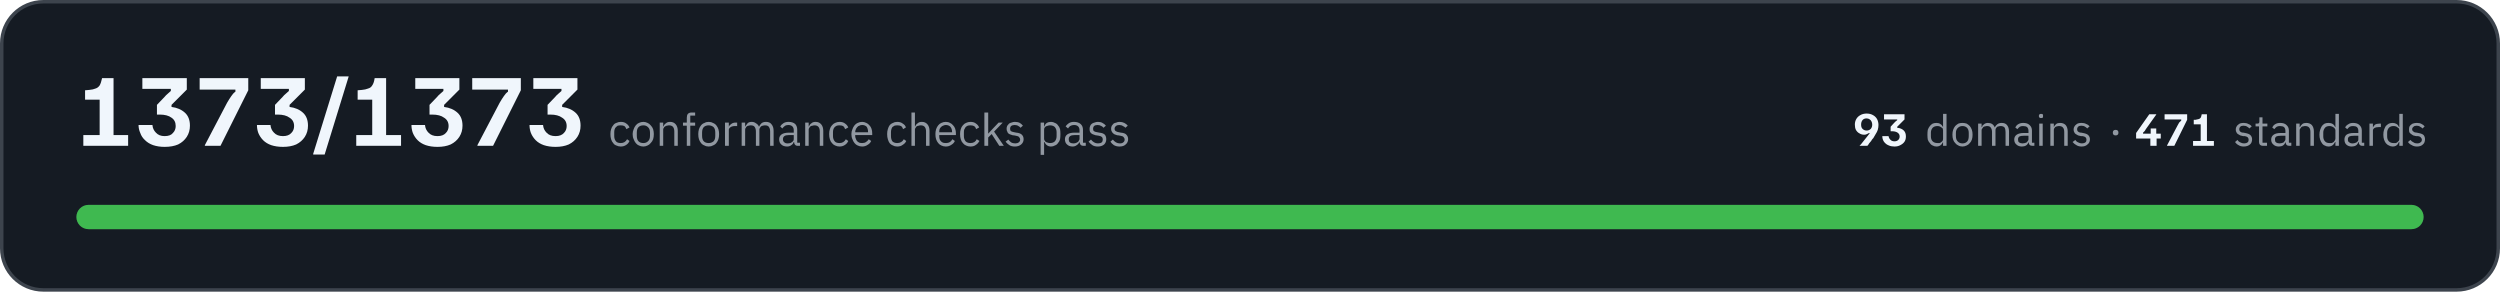
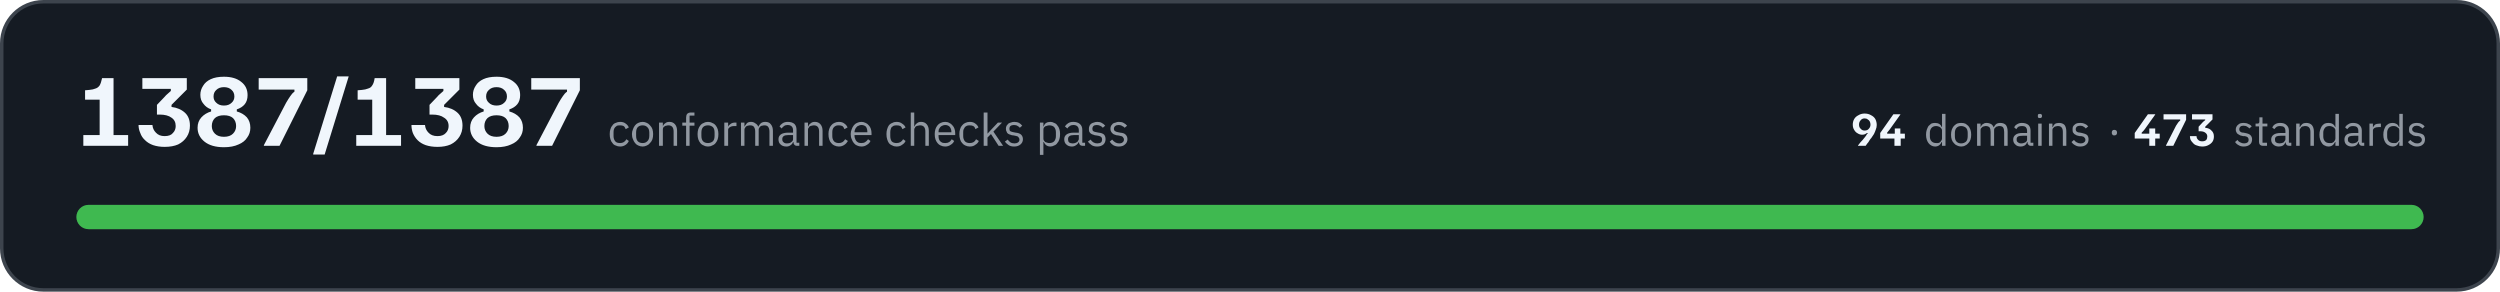
- <svg xmlns="http://www.w3.org/2000/svg" width="720" height="84" viewBox="0 0 7200 840" role="img" aria-label="All 1373 conformance checks pass, across 93 domains and 471 standards">
+ <svg xmlns="http://www.w3.org/2000/svg" width="720" height="84" viewBox="0 0 7200 840" role="img" aria-label="All 1387 conformance checks pass, across 94 domains and 473 standards">
  <rect x="5" y="5" width="7190" height="830" rx="120" fill="#151b23" stroke="#3d444d" stroke-width="10" />
-   <path fill="#f0f6fc" d="M240 420L240 389L287 389L287 287L245 287L245 260L257 259Q268 258 275 255Q282 253 287 246Q291 239 294 225L327 225L327 389L369 389L369 420L240 420ZM474 423Q456 423 441 418Q427 413 418 404Q408 395 404 383Q399 372 399 360L439 360Q440 373 449 382Q458 392 474 392Q491 392 498 383Q506 375 506 363Q506 347 494 339Q482 330 460 330L452 330L452 302L474 279Q478 274 483 270Q487 266 492 262L492 256L410 256L410 225L538 225L538 258L494 302L494 308Q518 311 533 325Q547 338 547 362Q547 380 538 394Q529 408 513 416Q497 423 474 423ZM590 420L590 418L654 296Q661 284 666 277Q671 269 678 264L678 258L575 258L575 225L715 225L715 260L635 420L590 420ZM815 423Q796 423 781 418Q767 413 758 404Q749 395 744 383Q740 372 740 360L779 360Q780 373 789 382Q798 392 815 392Q831 392 839 383Q847 375 847 363Q847 347 834 339Q822 330 800 330L792 330L792 302L814 279Q818 274 823 270Q827 266 832 262L832 256L751 256L751 225L878 225L878 258L834 302L834 308Q858 311 873 325Q887 338 887 362Q887 380 878 394Q869 408 853 416Q837 423 815 423ZM902 445L902 443L971 220L1004 220L1004 221L935 445L902 445ZM1026 420L1026 389L1072 389L1072 287L1030 287L1030 260L1042 259Q1053 258 1060 255Q1068 253 1072 246Q1077 239 1079 225L1112 225L1112 389L1155 389L1155 420L1026 420ZM1260 423Q1241 423 1226 418Q1212 413 1203 404Q1194 395 1189 383Q1185 372 1185 360L1224 360Q1225 373 1234 382Q1243 392 1260 392Q1276 392 1284 383Q1292 375 1292 363Q1292 347 1279 339Q1267 330 1245 330L1237 330L1237 302L1259 279Q1263 274 1268 270Q1272 266 1277 262L1277 256L1196 256L1196 225L1323 225L1323 258L1279 302L1279 308Q1303 311 1318 325Q1332 338 1332 362Q1332 380 1323 394Q1314 408 1298 416Q1282 423 1260 423ZM1375 420L1375 418L1439 296Q1446 284 1451 277Q1456 269 1463 264L1463 258L1360 258L1360 225L1500 225L1500 260L1420 420L1375 420ZM1600 423Q1581 423 1566 418Q1552 413 1543 404Q1534 395 1529 383Q1525 372 1525 360L1564 360Q1565 373 1574 382Q1583 392 1600 392Q1616 392 1624 383Q1632 375 1632 363Q1632 347 1619 339Q1607 330 1585 330L1577 330L1577 302L1599 279Q1603 274 1608 270Q1612 266 1617 262L1617 256L1536 256L1536 225L1663 225L1663 258L1619 302L1619 308Q1643 311 1658 325Q1672 338 1672 362Q1672 380 1663 394Q1654 408 1638 416Q1622 423 1600 423Z" />
-   <path fill="#9198a1" d="M1788 422Q1781 422 1775 419Q1769 417 1766 412Q1762 408 1760 401Q1758 395 1758 386Q1758 378 1760 372Q1762 365 1766 361Q1769 356 1775 354Q1781 351 1788 351Q1798 351 1804 356Q1810 360 1813 367L1804 372Q1802 366 1798 363Q1794 361 1788 361Q1783 361 1779 362Q1776 364 1774 366Q1771 369 1770 373Q1769 376 1769 381L1769 392Q1769 401 1774 407Q1778 412 1788 412Q1800 412 1806 401L1813 406Q1810 413 1804 417Q1797 422 1788 422ZM1853 422Q1846 422 1840 419Q1835 417 1831 412Q1827 407 1825 401Q1822 395 1822 386Q1822 379 1825 372Q1827 366 1831 361Q1835 356 1840 354Q1846 351 1853 351Q1859 351 1865 354Q1870 356 1874 361Q1879 366 1881 372Q1883 379 1883 386Q1883 395 1881 401Q1879 407 1874 412Q1870 417 1865 419Q1859 422 1853 422ZM1853 412Q1861 412 1866 407Q1872 402 1872 391L1872 382Q1872 371 1866 366Q1861 361 1853 361Q1844 361 1839 366Q1834 371 1834 382L1834 391Q1834 402 1839 407Q1844 412 1853 412ZM1900 420L1900 353L1910 353L1910 364L1911 364Q1913 358 1918 355Q1922 351 1930 351Q1940 351 1946 358Q1952 365 1952 377L1952 420L1942 420L1942 379Q1942 361 1927 361Q1924 361 1921 362Q1918 362 1916 364Q1913 365 1912 368Q1910 370 1910 373L1910 420L1900 420ZM1978 362L1967 362L1967 353L1978 353L1978 339Q1978 332 1981 328Q1985 324 1992 324L2002 324L2002 333L1988 333L1988 353L2002 353L2002 362L1988 362L1988 420L1978 420L1978 362ZM2041 422Q2034 422 2029 419Q2023 417 2019 412Q2015 407 2013 401Q2011 395 2011 386Q2011 379 2013 372Q2015 366 2019 361Q2023 356 2029 354Q2034 351 2041 351Q2048 351 2053 354Q2059 356 2063 361Q2067 366 2069 372Q2071 379 2071 386Q2071 395 2069 401Q2067 407 2063 412Q2059 417 2053 419Q2048 422 2041 422ZM2041 412Q2049 412 2055 407Q2060 402 2060 391L2060 382Q2060 371 2055 366Q2049 361 2041 361Q2032 361 2027 366Q2022 371 2022 382L2022 391Q2022 402 2027 407Q2032 412 2041 412ZM2088 420L2088 353L2099 353L2099 365L2099 365Q2101 360 2106 357Q2111 353 2119 353L2123 353L2123 363L2117 363Q2108 363 2103 367Q2099 370 2099 374L2099 420L2088 420ZM2136 420L2136 353L2146 353L2146 364L2147 364Q2148 361 2150 359Q2151 357 2153 355Q2155 353 2158 352Q2161 351 2165 351Q2172 351 2177 355Q2183 358 2186 365L2186 365Q2188 360 2193 355Q2198 351 2206 351Q2217 351 2222 358Q2228 365 2228 377L2228 420L2218 420L2218 379Q2218 370 2214 365Q2211 361 2203 361Q2200 361 2197 362Q2194 362 2192 364Q2190 365 2189 368Q2187 370 2187 373L2187 420L2177 420L2177 379Q2177 370 2173 365Q2170 361 2162 361Q2159 361 2156 362Q2154 362 2151 364Q2149 365 2148 368Q2146 370 2146 373L2146 420L2136 420ZM2298 420Q2292 420 2290 417Q2287 414 2287 409L2286 409Q2284 415 2279 418Q2274 422 2267 422Q2256 422 2250 416Q2244 411 2244 401Q2244 392 2251 387Q2258 382 2273 382L2286 382L2286 375Q2286 368 2282 364Q2278 360 2270 360Q2264 360 2260 363Q2256 366 2253 370L2247 364Q2250 359 2256 355Q2262 351 2271 351Q2283 351 2290 357Q2296 363 2296 374L2296 411L2304 411L2304 420L2298 420ZM2268 413Q2272 413 2276 412Q2279 411 2281 409Q2283 408 2285 405Q2286 403 2286 400L2286 389L2272 389Q2263 389 2259 392Q2255 395 2255 400L2255 402Q2255 407 2259 410Q2262 413 2268 413ZM2319 420L2319 353L2329 353L2329 364L2330 364Q2332 358 2337 355Q2341 351 2349 351Q2359 351 2365 358Q2371 365 2371 377L2371 420L2361 420L2361 379Q2361 361 2346 361Q2343 361 2340 362Q2337 362 2334 364Q2332 365 2331 368Q2329 370 2329 373L2329 420L2319 420ZM2418 422Q2411 422 2405 419Q2400 417 2396 412Q2392 408 2390 401Q2388 395 2388 386Q2388 378 2390 372Q2392 365 2396 361Q2400 356 2405 354Q2411 351 2418 351Q2428 351 2434 356Q2440 360 2443 367L2434 372Q2432 366 2428 363Q2424 361 2418 361Q2413 361 2410 362Q2406 364 2404 366Q2401 369 2400 373Q2399 376 2399 381L2399 392Q2399 401 2404 407Q2408 412 2418 412Q2430 412 2436 401L2443 406Q2440 413 2434 417Q2427 422 2418 422ZM2483 422Q2476 422 2470 419Q2465 417 2461 412Q2457 407 2455 401Q2452 395 2452 386Q2452 379 2455 372Q2457 366 2461 361Q2465 356 2470 354Q2476 351 2483 351Q2489 351 2495 354Q2500 356 2504 361Q2508 365 2510 371Q2512 377 2512 384L2512 389L2463 389L2463 392Q2463 396 2465 400Q2466 404 2469 407Q2471 409 2475 411Q2479 412 2483 412Q2490 412 2494 409Q2499 406 2502 401L2509 406Q2506 413 2499 417Q2492 422 2483 422ZM2483 360Q2478 360 2475 362Q2471 363 2469 366Q2466 369 2465 372Q2463 376 2463 380L2463 381L2500 381L2500 380Q2500 371 2496 365Q2491 360 2483 360ZM2584 422Q2577 422 2572 419Q2566 417 2562 412Q2559 408 2557 401Q2555 395 2555 386Q2555 378 2557 372Q2559 365 2562 361Q2566 356 2572 354Q2577 351 2584 351Q2594 351 2600 356Q2607 360 2609 367L2601 372Q2599 366 2595 363Q2591 361 2584 361Q2580 361 2576 362Q2573 364 2570 366Q2568 369 2567 373Q2566 376 2566 381L2566 392Q2566 401 2570 407Q2575 412 2584 412Q2597 412 2603 401L2610 406Q2607 413 2600 417Q2594 422 2584 422ZM2625 324L2635 324L2635 364L2636 364Q2638 358 2643 355Q2647 351 2655 351Q2665 351 2671 358Q2677 365 2677 377L2677 420L2667 420L2667 379Q2667 361 2652 361Q2648 361 2646 362Q2643 362 2640 364Q2638 365 2637 368Q2635 370 2635 373L2635 420L2625 420L2625 324ZM2724 422Q2717 422 2711 419Q2706 417 2702 412Q2698 407 2696 401Q2694 395 2694 386Q2694 379 2696 372Q2698 366 2702 361Q2706 356 2711 354Q2717 351 2724 351Q2731 351 2736 354Q2741 356 2745 361Q2749 365 2751 371Q2753 377 2753 384L2753 389L2705 389L2705 392Q2705 396 2706 400Q2707 404 2710 407Q2712 409 2716 411Q2720 412 2725 412Q2731 412 2736 409Q2740 406 2743 401L2750 406Q2747 413 2740 417Q2733 422 2724 422ZM2724 360Q2720 360 2716 362Q2713 363 2710 366Q2707 369 2706 372Q2705 376 2705 380L2705 381L2742 381L2742 380Q2742 371 2737 365Q2732 360 2724 360ZM2795 422Q2788 422 2782 419Q2777 417 2773 412Q2769 408 2767 401Q2765 395 2765 386Q2765 378 2767 372Q2769 365 2773 361Q2777 356 2782 354Q2788 351 2795 351Q2805 351 2811 356Q2817 360 2820 367L2811 372Q2810 366 2805 363Q2801 361 2795 361Q2790 361 2787 362Q2783 364 2781 366Q2779 369 2777 373Q2776 376 2776 381L2776 392Q2776 401 2781 407Q2786 412 2795 412Q2808 412 2813 401L2821 406Q2817 413 2811 417Q2805 422 2795 422ZM2835 324L2846 324L2846 385L2846 385L2857 373L2876 353L2888 353L2863 379L2891 420L2878 420L2856 386L2846 396L2846 420L2835 420L2835 324ZM2923 422Q2913 422 2907 418Q2901 414 2896 408L2904 402Q2908 407 2912 410Q2917 413 2924 413Q2930 413 2934 410Q2938 407 2938 402Q2938 398 2935 395Q2933 392 2926 391L2921 390Q2916 390 2912 388Q2908 387 2905 385Q2902 383 2901 379Q2899 376 2899 371Q2899 366 2901 362Q2903 359 2906 356Q2909 354 2913 353Q2918 351 2923 351Q2931 351 2937 354Q2942 357 2946 362L2939 368Q2937 365 2933 363Q2929 360 2922 360Q2916 360 2912 363Q2909 366 2909 371Q2909 376 2912 378Q2916 380 2922 381L2927 382Q2938 383 2943 388Q2948 393 2948 401Q2948 410 2941 416Q2934 422 2923 422ZM2997 353L3007 353L3007 364L3008 364Q3010 357 3015 354Q3020 351 3027 351Q3033 351 3038 354Q3044 356 3047 361Q3051 365 3053 372Q3054 378 3054 386Q3054 395 3053 401Q3051 408 3047 412Q3044 417 3038 419Q3033 422 3027 422Q3014 422 3008 409L3007 409L3007 446L2997 446L2997 353ZM3024 412Q3033 412 3038 407Q3043 401 3043 392L3043 381Q3043 372 3038 366Q3033 361 3024 361Q3021 361 3018 362Q3014 363 3012 364Q3010 366 3008 368Q3007 371 3007 374L3007 399Q3007 402 3008 404Q3010 407 3012 409Q3014 410 3018 411Q3021 412 3024 412ZM3121 420Q3115 420 3112 417Q3110 414 3109 409L3109 409Q3106 415 3101 418Q3096 422 3089 422Q3079 422 3073 416Q3067 411 3067 401Q3067 392 3074 387Q3081 382 3095 382L3109 382L3109 375Q3109 368 3105 364Q3101 360 3093 360Q3087 360 3082 363Q3078 366 3076 370L3069 364Q3072 359 3078 355Q3084 351 3093 351Q3105 351 3112 357Q3119 363 3119 374L3119 411L3127 411L3127 420L3121 420ZM3091 413Q3095 413 3098 412Q3101 411 3104 409Q3106 408 3107 405Q3109 403 3109 400L3109 389L3095 389Q3086 389 3082 392Q3078 395 3078 400L3078 402Q3078 407 3081 410Q3085 413 3091 413ZM3162 422Q3152 422 3146 418Q3140 414 3135 408L3142 402Q3146 407 3151 410Q3156 413 3162 413Q3169 413 3173 410Q3176 407 3176 402Q3176 398 3174 395Q3171 392 3165 391L3159 390Q3155 390 3151 388Q3147 387 3144 385Q3141 383 3139 379Q3138 376 3138 371Q3138 366 3140 362Q3141 359 3145 356Q3148 354 3152 353Q3157 351 3162 351Q3170 351 3175 354Q3181 357 3185 362L3178 368Q3176 365 3172 363Q3167 360 3161 360Q3154 360 3151 363Q3148 366 3148 371Q3148 376 3151 378Q3154 380 3161 381L3166 382Q3177 383 3182 388Q3186 393 3186 401Q3186 410 3180 416Q3173 422 3162 422ZM3224 422Q3215 422 3208 418Q3202 414 3198 408L3205 402Q3209 407 3214 410Q3219 413 3225 413Q3232 413 3235 410Q3239 407 3239 402Q3239 398 3236 395Q3234 392 3227 391L3222 390Q3217 390 3213 388Q3209 387 3207 385Q3204 383 3202 379Q3200 376 3200 371Q3200 366 3202 362Q3204 359 3207 356Q3210 354 3215 353Q3219 351 3224 351Q3232 351 3238 354Q3244 357 3248 362L3241 368Q3239 365 3234 363Q3230 360 3223 360Q3217 360 3214 363Q3210 366 3210 371Q3210 376 3214 378Q3217 380 3223 381L3228 382Q3240 383 3244 388Q3249 393 3249 401Q3249 410 3242 416Q3236 422 3224 422Z" />
-   <path fill="#f0f6fc" d="M5356 420L5356 419Q5359 417 5364 410Q5369 404 5376 395Q5380 390 5383 386Q5385 383 5385 383L5383 383Q5381 384 5377 386Q5374 388 5369 388Q5361 388 5355 384Q5349 381 5345 374Q5342 368 5342 359Q5342 350 5346 343Q5350 336 5357 332Q5365 327 5376 327Q5387 327 5395 332Q5402 336 5406 343Q5410 351 5410 360Q5410 367 5408 374Q5406 380 5402 386Q5399 392 5395 398Q5395 398 5393 400Q5391 402 5389 406Q5386 410 5383 413Q5381 417 5378 420L5356 420ZM5376 376Q5383 376 5388 371Q5392 366 5392 359Q5392 354 5390 350Q5388 346 5385 344Q5381 341 5376 341Q5368 341 5364 346Q5360 351 5360 359Q5360 367 5364 371Q5369 376 5376 376ZM5456 422Q5447 422 5440 419Q5434 417 5429 412Q5425 408 5423 403Q5421 398 5421 392L5439 392Q5440 398 5444 402Q5448 407 5456 407Q5463 407 5467 403Q5471 399 5471 393Q5471 386 5465 382Q5459 378 5449 378L5445 378L5445 365L5455 354Q5457 352 5459 350Q5462 348 5464 346L5464 344L5426 344L5426 329L5485 329L5485 344L5464 365L5464 368Q5476 369 5483 376Q5489 382 5489 393Q5489 402 5485 408Q5481 414 5473 418Q5466 422 5456 422Z" />
-   <path fill="#9198a1" d="M5596 409L5596 409Q5590 422 5577 422Q5571 422 5566 419Q5561 417 5558 412Q5554 408 5552 402Q5551 396 5551 388Q5551 380 5552 374Q5554 368 5558 363Q5561 359 5566 356Q5571 354 5577 354Q5584 354 5588 357Q5593 360 5596 366L5596 366L5596 328L5606 328L5606 420L5596 420L5596 409ZM5580 412Q5583 412 5586 412Q5589 411 5591 409Q5594 407 5595 405Q5596 402 5596 399L5596 375Q5596 373 5595 370Q5594 368 5591 367Q5589 365 5586 364Q5583 363 5580 363Q5571 363 5566 368Q5561 374 5561 382L5561 393Q5561 402 5566 407Q5571 412 5580 412ZM5652 422Q5645 422 5640 419Q5635 417 5631 412Q5627 408 5625 402Q5623 396 5623 388Q5623 380 5625 374Q5627 368 5631 363Q5635 359 5640 356Q5645 354 5652 354Q5658 354 5664 356Q5669 359 5673 363Q5677 368 5679 374Q5681 380 5681 388Q5681 396 5679 402Q5677 408 5673 412Q5669 417 5664 419Q5658 422 5652 422ZM5652 413Q5660 413 5665 408Q5670 403 5670 392L5670 383Q5670 373 5665 368Q5660 363 5652 363Q5644 363 5639 368Q5633 373 5633 383L5633 392Q5633 403 5639 408Q5644 413 5652 413ZM5697 420L5697 356L5707 356L5707 366L5708 366Q5709 363 5710 361Q5712 359 5714 358Q5716 356 5719 355Q5722 354 5725 354Q5732 354 5737 357Q5742 360 5745 367L5745 367Q5747 362 5752 358Q5757 354 5765 354Q5775 354 5780 360Q5786 367 5786 379L5786 420L5776 420L5776 380Q5776 372 5773 367Q5769 363 5762 363Q5759 363 5756 364Q5753 364 5751 366Q5749 368 5748 370Q5747 372 5747 375L5747 420L5737 420L5737 380Q5737 372 5733 367Q5730 363 5723 363Q5720 363 5717 364Q5714 364 5712 366Q5710 368 5709 370Q5707 372 5707 375L5707 420L5697 420ZM5853 420Q5848 420 5845 417Q5843 414 5842 409L5842 409Q5840 416 5835 419Q5830 422 5823 422Q5813 422 5807 416Q5801 411 5801 402Q5801 393 5808 388Q5815 383 5829 383L5842 383L5842 377Q5842 370 5838 366Q5834 363 5826 363Q5821 363 5817 365Q5813 368 5810 372L5804 367Q5807 361 5812 358Q5818 354 5827 354Q5839 354 5845 360Q5852 366 5852 376L5852 411L5859 411L5859 420L5853 420ZM5825 413Q5828 413 5832 412Q5835 411 5837 410Q5839 408 5840 406Q5842 404 5842 401L5842 391L5828 391Q5820 391 5816 393Q5812 396 5812 400L5812 403Q5812 408 5815 410Q5819 413 5825 413ZM5878 340Q5875 340 5874 339Q5872 337 5872 335L5872 333Q5872 331 5874 329Q5875 328 5878 328Q5882 328 5883 329Q5884 331 5884 333L5884 335Q5884 337 5883 339Q5882 340 5878 340ZM5873 356L5883 356L5883 420L5873 420L5873 356ZM5905 420L5905 356L5915 356L5915 366L5915 366Q5917 361 5922 357Q5926 354 5933 354Q5943 354 5949 360Q5955 367 5955 379L5955 420L5945 420L5945 380Q5945 363 5930 363Q5927 363 5924 364Q5922 364 5919 366Q5917 368 5916 370Q5915 372 5915 375L5915 420L5905 420ZM5995 422Q5986 422 5980 418Q5974 415 5969 409L5977 403Q5980 408 5985 410Q5990 413 5996 413Q6002 413 6006 410Q6009 408 6009 402Q6009 399 6007 396Q6004 393 5998 392L5993 392Q5988 391 5985 390Q5981 388 5978 386Q5975 384 5974 381Q5972 378 5972 373Q5972 368 5974 365Q5976 361 5979 359Q5982 356 5986 355Q5990 354 5995 354Q6003 354 6008 357Q6014 359 6018 364L6011 370Q6009 367 6005 365Q6001 362 5994 362Q5988 362 5985 365Q5982 368 5982 372Q5982 377 5985 379Q5988 382 5994 382L5999 383Q6010 385 6014 389Q6019 394 6019 401Q6019 411 6012 416Q6006 422 5995 422Z" />
-   <path fill="#9198a1" d="M6093 390Q6089 390 6087 388Q6085 386 6085 383L6085 381Q6085 378 6087 376Q6089 374 6093 374Q6097 374 6099 376Q6101 378 6101 381L6101 383Q6101 386 6099 388Q6097 390 6093 390Z" />
-   <path fill="#f0f6fc" d="M6152 399L6152 383L6190 329L6210 329L6210 330L6180 372Q6179 374 6177 377Q6175 379 6172 382L6172 385L6223 385L6223 399L6152 399ZM6193 420L6193 392L6194 392L6194 370L6210 370L6210 392L6211 392L6211 420L6193 420ZM6241 420L6241 419L6271 362Q6274 356 6276 353Q6279 350 6282 347L6282 344L6234 344L6234 329L6299 329L6299 345L6262 420L6241 420ZM6316 420L6316 406L6338 406L6338 358L6318 358L6318 345L6323 345Q6329 344 6332 343Q6336 342 6338 339Q6340 335 6341 329L6356 329L6356 406L6376 406L6376 420L6316 420Z" />
+   <path fill="#f0f6fc" d="M240 420L240 389L287 389L287 287L245 287L245 260L257 259Q268 258 275 255Q282 253 287 246Q291 239 294 225L327 225L327 389L369 389L369 420L240 420ZM474 423Q456 423 441 418Q427 413 418 404Q408 395 404 383Q399 372 399 360L439 360Q440 373 449 382Q458 392 474 392Q491 392 498 383Q506 375 506 363Q506 347 494 339Q482 330 460 330L452 330L452 302L474 279Q478 274 483 270Q487 266 492 262L492 256L410 256L410 225L538 225L538 258L494 302L494 308Q518 311 533 325Q547 338 547 362Q547 380 538 394Q529 408 513 416Q497 423 474 423ZM645 424Q609 424 589 408Q569 392 569 368Q569 350 580 338Q591 326 608 321L608 315Q594 310 586 299Q577 289 577 273Q577 259 585 247Q592 235 607 228Q622 221 645 221Q677 221 695 236Q713 250 713 274Q713 290 705 300Q697 310 682 315L682 321Q700 326 711 338Q721 350 721 368Q721 384 712 396Q704 409 687 416Q670 424 645 424ZM645 394Q662 394 671 385Q680 376 680 363Q680 349 671 340Q662 332 645 332Q628 332 619 340Q610 349 610 363Q610 376 619 385Q628 394 645 394ZM645 304Q659 304 667 296Q675 289 675 278Q675 266 667 259Q659 251 645 251Q631 251 623 259Q615 266 615 278Q615 289 623 296Q631 304 645 304ZM760 420L760 418L824 296Q831 284 836 277Q841 269 848 264L848 258L745 258L745 225L885 225L885 260L805 420L760 420ZM902 445L902 443L971 220L1004 220L1004 221L935 445L902 445ZM1026 420L1026 389L1072 389L1072 287L1030 287L1030 260L1042 259Q1053 258 1060 255Q1068 253 1072 246Q1077 239 1079 225L1112 225L1112 389L1155 389L1155 420L1026 420ZM1260 423Q1241 423 1226 418Q1212 413 1203 404Q1194 395 1189 383Q1185 372 1185 360L1224 360Q1225 373 1234 382Q1243 392 1260 392Q1276 392 1284 383Q1292 375 1292 363Q1292 347 1279 339Q1267 330 1245 330L1237 330L1237 302L1259 279Q1263 274 1268 270Q1272 266 1277 262L1277 256L1196 256L1196 225L1323 225L1323 258L1279 302L1279 308Q1303 311 1318 325Q1332 338 1332 362Q1332 380 1323 394Q1314 408 1298 416Q1282 423 1260 423ZM1430 424Q1394 424 1374 408Q1354 392 1354 368Q1354 350 1365 338Q1376 326 1393 321L1393 315Q1379 310 1371 299Q1362 289 1362 273Q1362 259 1370 247Q1377 235 1392 228Q1407 221 1430 221Q1462 221 1480 236Q1498 250 1498 274Q1498 290 1490 300Q1482 310 1467 315L1467 321Q1485 326 1496 338Q1506 350 1506 368Q1506 384 1497 396Q1489 409 1472 416Q1455 424 1430 424ZM1430 394Q1447 394 1456 385Q1465 376 1465 363Q1465 349 1456 340Q1447 332 1430 332Q1413 332 1404 340Q1395 349 1395 363Q1395 376 1404 385Q1413 394 1430 394ZM1430 304Q1444 304 1452 296Q1460 289 1460 278Q1460 266 1452 259Q1444 251 1430 251Q1416 251 1408 259Q1400 266 1400 278Q1400 289 1408 296Q1416 304 1430 304ZM1545 420L1545 418L1609 296Q1616 284 1621 277Q1626 269 1633 264L1633 258L1530 258L1530 225L1670 225L1670 260L1590 420L1545 420Z" />
+   <path fill="#9198a1" d="M1786 422Q1779 422 1773 419Q1767 417 1764 412Q1760 408 1758 401Q1756 395 1756 386Q1756 378 1758 372Q1760 365 1764 361Q1767 356 1773 354Q1779 351 1786 351Q1796 351 1802 356Q1808 360 1811 367L1802 372Q1800 366 1796 363Q1792 361 1786 361Q1781 361 1777 362Q1774 364 1772 366Q1769 369 1768 373Q1767 376 1767 381L1767 392Q1767 401 1772 407Q1776 412 1786 412Q1798 412 1804 401L1811 406Q1808 413 1802 417Q1795 422 1786 422ZM1851 422Q1844 422 1838 419Q1833 417 1829 412Q1825 407 1823 401Q1820 395 1820 386Q1820 379 1823 372Q1825 366 1829 361Q1833 356 1838 354Q1844 351 1851 351Q1857 351 1863 354Q1868 356 1872 361Q1877 366 1879 372Q1881 379 1881 386Q1881 395 1879 401Q1877 407 1872 412Q1868 417 1863 419Q1857 422 1851 422ZM1851 412Q1859 412 1864 407Q1870 402 1870 391L1870 382Q1870 371 1864 366Q1859 361 1851 361Q1842 361 1837 366Q1832 371 1832 382L1832 391Q1832 402 1837 407Q1842 412 1851 412ZM1898 420L1898 353L1909 353L1909 364L1909 364Q1911 358 1916 355Q1920 351 1928 351Q1938 351 1944 358Q1950 365 1950 377L1950 420L1940 420L1940 379Q1940 361 1925 361Q1922 361 1919 362Q1916 362 1914 364Q1911 365 1910 368Q1909 370 1909 373L1909 420L1898 420ZM1976 362L1965 362L1965 353L1976 353L1976 339Q1976 332 1979 328Q1983 324 1990 324L2000 324L2000 333L1986 333L1986 353L2000 353L2000 362L1986 362L1986 420L1976 420L1976 362ZM2039 422Q2032 422 2027 419Q2021 417 2017 412Q2013 407 2011 401Q2009 395 2009 386Q2009 379 2011 372Q2013 366 2017 361Q2021 356 2027 354Q2032 351 2039 351Q2046 351 2051 354Q2057 356 2061 361Q2065 366 2067 372Q2069 379 2069 386Q2069 395 2067 401Q2065 407 2061 412Q2057 417 2051 419Q2046 422 2039 422ZM2039 412Q2047 412 2053 407Q2058 402 2058 391L2058 382Q2058 371 2053 366Q2047 361 2039 361Q2030 361 2025 366Q2020 371 2020 382L2020 391Q2020 402 2025 407Q2030 412 2039 412ZM2086 420L2086 353L2097 353L2097 365L2097 365Q2099 360 2104 357Q2109 353 2117 353L2121 353L2121 363L2115 363Q2106 363 2101 367Q2097 370 2097 374L2097 420L2086 420ZM2134 420L2134 353L2144 353L2144 364L2145 364Q2146 361 2148 359Q2149 357 2151 355Q2153 353 2156 352Q2159 351 2163 351Q2170 351 2175 355Q2181 358 2184 365L2184 365Q2186 360 2191 355Q2196 351 2204 351Q2215 351 2220 358Q2226 365 2226 377L2226 420L2216 420L2216 379Q2216 370 2212 365Q2209 361 2201 361Q2198 361 2195 362Q2192 362 2190 364Q2188 365 2187 368Q2185 370 2185 373L2185 420L2175 420L2175 379Q2175 370 2171 365Q2168 361 2160 361Q2157 361 2154 362Q2152 362 2149 364Q2147 365 2146 368Q2144 370 2144 373L2144 420L2134 420ZM2296 420Q2290 420 2288 417Q2285 414 2285 409L2284 409Q2282 415 2277 418Q2272 422 2265 422Q2254 422 2248 416Q2242 411 2242 401Q2242 392 2249 387Q2256 382 2271 382L2284 382L2284 375Q2284 368 2280 364Q2276 360 2268 360Q2262 360 2258 363Q2254 366 2251 370L2245 364Q2248 359 2254 355Q2260 351 2269 351Q2281 351 2288 357Q2294 363 2294 374L2294 411L2302 411L2302 420L2296 420ZM2266 413Q2270 413 2274 412Q2277 411 2279 409Q2281 408 2283 405Q2284 403 2284 400L2284 389L2270 389Q2261 389 2257 392Q2253 395 2253 400L2253 402Q2253 407 2257 410Q2260 413 2266 413ZM2317 420L2317 353L2327 353L2327 364L2328 364Q2330 358 2335 355Q2339 351 2347 351Q2357 351 2363 358Q2369 365 2369 377L2369 420L2359 420L2359 379Q2359 361 2344 361Q2341 361 2338 362Q2335 362 2332 364Q2330 365 2329 368Q2327 370 2327 373L2327 420L2317 420ZM2416 422Q2409 422 2403 419Q2398 417 2394 412Q2390 408 2388 401Q2386 395 2386 386Q2386 378 2388 372Q2390 365 2394 361Q2398 356 2403 354Q2409 351 2416 351Q2426 351 2432 356Q2438 360 2441 367L2432 372Q2430 366 2426 363Q2422 361 2416 361Q2411 361 2408 362Q2404 364 2402 366Q2399 369 2398 373Q2397 376 2397 381L2397 392Q2397 401 2402 407Q2407 412 2416 412Q2428 412 2434 401L2442 406Q2438 413 2432 417Q2425 422 2416 422ZM2481 422Q2474 422 2468 419Q2463 417 2459 412Q2455 407 2453 401Q2450 395 2450 386Q2450 379 2453 372Q2455 366 2459 361Q2463 356 2468 354Q2474 351 2481 351Q2487 351 2493 354Q2498 356 2502 361Q2506 365 2508 371Q2510 377 2510 384L2510 389L2461 389L2461 392Q2461 396 2463 400Q2464 404 2467 407Q2469 409 2473 411Q2477 412 2481 412Q2488 412 2492 409Q2497 406 2500 401L2507 406Q2504 413 2497 417Q2490 422 2481 422ZM2481 360Q2476 360 2473 362Q2469 363 2467 366Q2464 369 2463 372Q2461 376 2461 380L2461 381L2498 381L2498 380Q2498 371 2494 365Q2489 360 2481 360ZM2582 422Q2575 422 2570 419Q2564 417 2560 412Q2557 408 2555 401Q2553 395 2553 386Q2553 378 2555 372Q2557 365 2560 361Q2564 356 2570 354Q2575 351 2582 351Q2592 351 2598 356Q2605 360 2608 367L2599 372Q2597 366 2593 363Q2589 361 2582 361Q2578 361 2574 362Q2571 364 2568 366Q2566 369 2565 373Q2564 376 2564 381L2564 392Q2564 401 2568 407Q2573 412 2582 412Q2595 412 2601 401L2608 406Q2605 413 2598 417Q2592 422 2582 422ZM2623 324L2633 324L2633 364L2634 364Q2636 358 2641 355Q2645 351 2653 351Q2663 351 2669 358Q2675 365 2675 377L2675 420L2665 420L2665 379Q2665 361 2650 361Q2647 361 2644 362Q2641 362 2638 364Q2636 365 2635 368Q2633 370 2633 373L2633 420L2623 420L2623 324ZM2722 422Q2715 422 2709 419Q2704 417 2700 412Q2696 407 2694 401Q2692 395 2692 386Q2692 379 2694 372Q2696 366 2700 361Q2704 356 2709 354Q2715 351 2722 351Q2729 351 2734 354Q2739 356 2743 361Q2747 365 2749 371Q2751 377 2751 384L2751 389L2703 389L2703 392Q2703 396 2704 400Q2705 404 2708 407Q2710 409 2714 411Q2718 412 2723 412Q2729 412 2734 409Q2738 406 2741 401L2748 406Q2745 413 2738 417Q2731 422 2722 422ZM2722 360Q2718 360 2714 362Q2711 363 2708 366Q2706 369 2704 372Q2703 376 2703 380L2703 381L2740 381L2740 380Q2740 371 2735 365Q2730 360 2722 360ZM2793 422Q2786 422 2780 419Q2775 417 2771 412Q2767 408 2765 401Q2763 395 2763 386Q2763 378 2765 372Q2767 365 2771 361Q2775 356 2780 354Q2786 351 2793 351Q2803 351 2809 356Q2815 360 2818 367L2809 372Q2808 366 2803 363Q2799 361 2793 361Q2788 361 2785 362Q2781 364 2779 366Q2777 369 2775 373Q2774 376 2774 381L2774 392Q2774 401 2779 407Q2784 412 2793 412Q2806 412 2811 401L2819 406Q2816 413 2809 417Q2803 422 2793 422ZM2833 324L2844 324L2844 385L2844 385L2855 373L2874 353L2886 353L2861 379L2889 420L2876 420L2854 386L2844 396L2844 420L2833 420L2833 324ZM2921 422Q2911 422 2905 418Q2899 414 2894 408L2902 402Q2906 407 2910 410Q2915 413 2922 413Q2928 413 2932 410Q2936 407 2936 402Q2936 398 2933 395Q2931 392 2924 391L2919 390Q2914 390 2910 388Q2906 387 2903 385Q2900 383 2899 379Q2897 376 2897 371Q2897 366 2899 362Q2901 359 2904 356Q2907 354 2911 353Q2916 351 2921 351Q2929 351 2935 354Q2940 357 2944 362L2937 368Q2935 365 2931 363Q2927 360 2920 360Q2914 360 2910 363Q2907 366 2907 371Q2907 376 2910 378Q2914 380 2920 381L2925 382Q2936 383 2941 388Q2946 393 2946 401Q2946 410 2939 416Q2932 422 2921 422ZM2995 353L3005 353L3005 364L3006 364Q3008 357 3013 354Q3018 351 3025 351Q3031 351 3036 354Q3042 356 3045 361Q3049 365 3051 372Q3053 378 3053 386Q3053 395 3051 401Q3049 408 3045 412Q3042 417 3036 419Q3031 422 3025 422Q3012 422 3006 409L3005 409L3005 446L2995 446L2995 353ZM3022 412Q3031 412 3036 407Q3041 401 3041 392L3041 381Q3041 372 3036 366Q3031 361 3022 361Q3019 361 3016 362Q3012 363 3010 364Q3008 366 3006 368Q3005 371 3005 374L3005 399Q3005 402 3006 404Q3008 407 3010 409Q3012 410 3016 411Q3019 412 3022 412ZM3119 420Q3113 420 3110 417Q3108 414 3107 409L3107 409Q3104 415 3099 418Q3094 422 3087 422Q3077 422 3071 416Q3065 411 3065 401Q3065 392 3072 387Q3079 382 3093 382L3107 382L3107 375Q3107 368 3103 364Q3099 360 3091 360Q3085 360 3081 363Q3076 366 3074 370L3067 364Q3070 359 3076 355Q3082 351 3091 351Q3103 351 3110 357Q3117 363 3117 374L3117 411L3125 411L3125 420L3119 420ZM3089 413Q3093 413 3096 412Q3099 411 3102 409Q3104 408 3105 405Q3107 403 3107 400L3107 389L3093 389Q3084 389 3080 392Q3076 395 3076 400L3076 402Q3076 407 3079 410Q3083 413 3089 413ZM3160 422Q3150 422 3144 418Q3138 414 3133 408L3141 402Q3144 407 3149 410Q3154 413 3160 413Q3167 413 3171 410Q3174 407 3174 402Q3174 398 3172 395Q3169 392 3163 391L3157 390Q3153 390 3149 388Q3145 387 3142 385Q3139 383 3137 379Q3136 376 3136 371Q3136 366 3138 362Q3139 359 3143 356Q3146 354 3150 353Q3155 351 3160 351Q3168 351 3173 354Q3179 357 3183 362L3176 368Q3174 365 3170 363Q3165 360 3159 360Q3152 360 3149 363Q3146 366 3146 371Q3146 376 3149 378Q3152 380 3159 381L3164 382Q3175 383 3180 388Q3184 393 3184 401Q3184 410 3178 416Q3171 422 3160 422ZM3222 422Q3213 422 3206 418Q3200 414 3196 408L3203 402Q3207 407 3212 410Q3217 413 3223 413Q3230 413 3233 410Q3237 407 3237 402Q3237 398 3234 395Q3232 392 3225 391L3220 390Q3215 390 3211 388Q3207 387 3205 385Q3202 383 3200 379Q3198 376 3198 371Q3198 366 3200 362Q3202 359 3205 356Q3208 354 3213 353Q3217 351 3222 351Q3231 351 3236 354Q3242 357 3246 362L3239 368Q3237 365 3232 363Q3228 360 3222 360Q3215 360 3212 363Q3208 366 3208 371Q3208 376 3212 378Q3215 380 3221 381L3226 382Q3238 383 3242 388Q3247 393 3247 401Q3247 410 3240 416Q3234 422 3222 422Z" />
+   <path fill="#f0f6fc" d="M5351 420L5351 419Q5353 417 5358 410Q5364 404 5371 395Q5375 390 5377 386Q5380 383 5380 383L5377 383Q5375 384 5372 386Q5369 388 5363 388Q5356 388 5350 384Q5344 381 5340 374Q5336 368 5336 359Q5336 350 5340 343Q5344 336 5352 332Q5360 327 5370 327Q5381 327 5389 332Q5397 336 5401 343Q5405 351 5405 360Q5405 367 5402 374Q5400 380 5397 386Q5393 392 5389 398Q5389 398 5387 400Q5386 402 5383 406Q5381 410 5378 413Q5375 417 5373 420L5351 420ZM5370 376Q5378 376 5382 371Q5387 366 5387 359Q5387 354 5385 350Q5383 346 5379 344Q5376 341 5370 341Q5363 341 5359 346Q5354 351 5354 359Q5354 367 5359 371Q5363 376 5370 376ZM5415 399L5415 383L5453 329L5473 329L5473 330L5443 372Q5441 374 5439 377Q5437 379 5435 382L5435 385L5486 385L5486 399L5415 399ZM5456 420L5456 392L5457 392L5457 370L5473 370L5473 392L5474 392L5474 420L5456 420Z" />
+   <path fill="#9198a1" d="M5593 409L5592 409Q5586 422 5573 422Q5567 422 5562 419Q5558 417 5554 412Q5551 408 5549 402Q5547 396 5547 388Q5547 380 5549 374Q5551 368 5554 363Q5558 359 5562 356Q5567 354 5573 354Q5580 354 5585 357Q5590 360 5592 366L5593 366L5593 328L5603 328L5603 420L5593 420L5593 409ZM5576 412Q5579 412 5582 412Q5586 411 5588 409Q5590 407 5591 405Q5593 402 5593 399L5593 375Q5593 373 5591 370Q5590 368 5588 367Q5586 365 5582 364Q5579 363 5576 363Q5568 363 5563 368Q5558 374 5558 382L5558 393Q5558 402 5563 407Q5568 412 5576 412ZM5648 422Q5642 422 5636 419Q5631 417 5627 412Q5623 408 5621 402Q5619 396 5619 388Q5619 380 5621 374Q5623 368 5627 363Q5631 359 5636 356Q5642 354 5648 354Q5655 354 5660 356Q5665 359 5669 363Q5673 368 5675 374Q5677 380 5677 388Q5677 396 5675 402Q5673 408 5669 412Q5665 417 5660 419Q5655 422 5648 422ZM5648 413Q5656 413 5662 408Q5667 403 5667 392L5667 383Q5667 373 5662 368Q5656 363 5648 363Q5640 363 5635 368Q5630 373 5630 383L5630 392Q5630 403 5635 408Q5640 413 5648 413ZM5694 420L5694 356L5704 356L5704 366L5704 366Q5706 363 5707 361Q5708 359 5710 358Q5713 356 5715 355Q5718 354 5722 354Q5728 354 5734 357Q5739 360 5742 367L5742 367Q5744 362 5748 358Q5753 354 5761 354Q5771 354 5777 360Q5782 367 5782 379L5782 420L5772 420L5772 380Q5772 372 5769 367Q5766 363 5758 363Q5755 363 5753 364Q5750 364 5748 366Q5746 368 5744 370Q5743 372 5743 375L5743 420L5733 420L5733 380Q5733 372 5730 367Q5726 363 5719 363Q5716 363 5714 364Q5711 364 5709 366Q5707 368 5705 370Q5704 372 5704 375L5704 420L5694 420ZM5850 420Q5844 420 5842 417Q5839 414 5839 409L5838 409Q5836 416 5831 419Q5826 422 5820 422Q5809 422 5804 416Q5798 411 5798 402Q5798 393 5805 388Q5811 383 5825 383L5838 383L5838 377Q5838 370 5834 366Q5831 363 5823 363Q5817 363 5813 365Q5809 368 5807 372L5801 367Q5803 361 5809 358Q5815 354 5823 354Q5835 354 5842 360Q5848 366 5848 376L5848 411L5856 411L5856 420L5850 420ZM5821 413Q5825 413 5828 412Q5831 411 5833 410Q5836 408 5837 406Q5838 404 5838 401L5838 391L5825 391Q5816 391 5812 393Q5808 396 5808 400L5808 403Q5808 408 5812 410Q5815 413 5821 413ZM5875 340Q5872 340 5870 339Q5869 337 5869 335L5869 333Q5869 331 5870 329Q5872 328 5875 328Q5878 328 5879 329Q5881 331 5881 333L5881 335Q5881 337 5879 339Q5878 340 5875 340ZM5870 356L5880 356L5880 420L5870 420L5870 356ZM5901 420L5901 356L5911 356L5911 366L5912 366Q5914 361 5918 357Q5923 354 5930 354Q5940 354 5946 360Q5951 367 5951 379L5951 420L5941 420L5941 380Q5941 363 5927 363Q5924 363 5921 364Q5918 364 5916 366Q5914 368 5912 370Q5911 372 5911 375L5911 420L5901 420ZM5991 422Q5982 422 5976 418Q5970 415 5966 409L5973 403Q5977 408 5981 410Q5986 413 5992 413Q5999 413 6002 410Q6006 408 6006 402Q6006 399 6003 396Q6001 393 5994 392L5989 392Q5985 391 5981 390Q5977 388 5974 386Q5972 384 5970 381Q5969 378 5969 373Q5969 368 5970 365Q5972 361 5975 359Q5978 356 5982 355Q5987 354 5992 354Q5999 354 6005 357Q6010 359 6014 364L6007 370Q6005 367 6001 365Q5997 362 5991 362Q5985 362 5981 365Q5978 368 5978 372Q5978 377 5981 379Q5985 382 5991 382L5996 383Q6006 385 6011 389Q6015 394 6015 401Q6015 411 6009 416Q6003 422 5991 422Z" />
+   <path fill="#9198a1" d="M6089 390Q6085 390 6084 388Q6082 386 6082 383L6082 381Q6082 378 6084 376Q6085 374 6089 374Q6093 374 6095 376Q6097 378 6097 381L6097 383Q6097 386 6095 388Q6093 390 6089 390Z" />
+   <path fill="#f0f6fc" d="M6148 399L6148 383L6186 329L6207 329L6207 330L6177 372Q6175 374 6173 377Q6171 379 6168 382L6168 385L6220 385L6220 399L6148 399ZM6190 420L6190 392L6190 392L6190 370L6207 370L6207 392L6207 392L6207 420L6190 420ZM6238 420L6238 419L6267 362Q6271 356 6273 353Q6275 350 6279 347L6279 344L6231 344L6231 329L6296 329L6296 345L6259 420L6238 420ZM6342 422Q6334 422 6327 419Q6320 417 6316 412Q6312 408 6309 403Q6307 398 6307 392L6326 392Q6326 398 6330 402Q6334 407 6342 407Q6350 407 6354 403Q6357 399 6357 393Q6357 386 6351 382Q6346 378 6336 378L6332 378L6332 365L6342 354Q6344 352 6346 350Q6348 348 6351 346L6351 344L6313 344L6313 329L6372 329L6372 344L6351 365L6351 368Q6363 369 6369 376Q6376 382 6376 393Q6376 402 6372 408Q6368 414 6360 418Q6353 422 6342 422Z" />
  <path fill="#9198a1" d="M6462 422Q6453 422 6447 418Q6441 415 6437 409L6444 403Q6447 408 6452 410Q6457 413 6463 413Q6469 413 6473 410Q6476 408 6476 402Q6476 399 6474 396Q6471 393 6465 392L6460 392Q6455 391 6452 390Q6448 388 6445 386Q6442 384 6441 381Q6439 378 6439 373Q6439 368 6441 365Q6443 361 6446 359Q6449 356 6453 355Q6457 354 6462 354Q6470 354 6475 357Q6481 359 6485 364L6478 370Q6476 367 6472 365Q6468 362 6461 362Q6455 362 6452 365Q6449 368 6449 372Q6449 377 6452 379Q6455 382 6461 382L6466 383Q6477 385 6481 389Q6486 394 6486 401Q6486 411 6480 416Q6473 422 6462 422ZM6517 420Q6512 420 6509 417Q6506 414 6506 409L6506 364L6496 364L6496 356L6502 356Q6505 356 6506 354Q6507 353 6507 350L6507 338L6516 338L6516 356L6530 356L6530 364L6516 364L6516 411L6529 411L6529 420L6517 420ZM6593 420Q6588 420 6585 417Q6583 414 6582 409L6582 409Q6580 416 6575 419Q6570 422 6563 422Q6553 422 6547 416Q6541 411 6541 402Q6541 393 6548 388Q6555 383 6569 383L6582 383L6582 377Q6582 370 6578 366Q6574 363 6566 363Q6561 363 6557 365Q6553 368 6550 372L6544 367Q6547 361 6552 358Q6558 354 6567 354Q6579 354 6585 360Q6592 366 6592 376L6592 411L6599 411L6599 420L6593 420ZM6565 413Q6568 413 6572 412Q6575 411 6577 410Q6579 408 6580 406Q6582 404 6582 401L6582 391L6568 391Q6560 391 6556 393Q6552 396 6552 400L6552 403Q6552 408 6555 410Q6559 413 6565 413ZM6613 420L6613 356L6623 356L6623 366L6624 366Q6626 361 6631 357Q6635 354 6642 354Q6652 354 6658 360Q6664 367 6664 379L6664 420L6654 420L6654 380Q6654 363 6639 363Q6636 363 6633 364Q6630 364 6628 366Q6626 368 6625 370Q6623 372 6623 375L6623 420L6613 420ZM6726 409L6725 409Q6719 422 6706 422Q6700 422 6695 419Q6690 417 6687 412Q6684 408 6682 402Q6680 396 6680 388Q6680 380 6682 374Q6684 368 6687 363Q6690 359 6695 356Q6700 354 6706 354Q6713 354 6718 357Q6723 360 6725 366L6726 366L6726 328L6736 328L6736 420L6726 420L6726 409ZM6709 412Q6712 412 6715 412Q6718 411 6721 409Q6723 407 6724 405Q6726 402 6726 399L6726 375Q6726 373 6724 370Q6723 368 6721 367Q6718 365 6715 364Q6712 363 6709 363Q6700 363 6696 368Q6691 374 6691 382L6691 393Q6691 402 6696 407Q6700 412 6709 412ZM6804 420Q6798 420 6796 417Q6793 414 6793 409L6792 409Q6790 416 6785 419Q6780 422 6773 422Q6763 422 6757 416Q6752 411 6752 402Q6752 393 6758 388Q6765 383 6779 383L6792 383L6792 377Q6792 370 6788 366Q6784 363 6777 363Q6771 363 6767 365Q6763 368 6760 372L6754 367Q6757 361 6763 358Q6768 354 6777 354Q6789 354 6795 360Q6802 366 6802 376L6802 411L6809 411L6809 420L6804 420ZM6775 413Q6779 413 6782 412Q6785 411 6787 410Q6789 408 6791 406Q6792 404 6792 401L6792 391L6779 391Q6770 391 6766 393Q6762 396 6762 400L6762 403Q6762 408 6766 410Q6769 413 6775 413ZM6824 420L6824 356L6834 356L6834 367L6834 367Q6836 363 6840 359Q6845 356 6853 356L6857 356L6857 366L6851 366Q6843 366 6838 369Q6834 372 6834 376L6834 420L6824 420ZM6910 409L6909 409Q6904 422 6891 422Q6885 422 6880 419Q6875 417 6871 412Q6868 408 6866 402Q6864 396 6864 388Q6864 380 6866 374Q6868 368 6871 363Q6875 359 6880 356Q6885 354 6891 354Q6897 354 6902 357Q6907 360 6909 366L6910 366L6910 328L6920 328L6920 420L6910 420L6910 409ZM6893 412Q6897 412 6900 412Q6903 411 6905 409Q6907 407 6909 405Q6910 402 6910 399L6910 375Q6910 373 6909 370Q6907 368 6905 367Q6903 365 6900 364Q6897 363 6893 363Q6885 363 6880 368Q6875 374 6875 382L6875 393Q6875 402 6880 407Q6885 412 6893 412ZM6961 422Q6952 422 6946 418Q6939 415 6935 409L6942 403Q6946 408 6951 410Q6955 413 6961 413Q6968 413 6971 410Q6975 408 6975 402Q6975 399 6972 396Q6970 393 6964 392L6958 392Q6954 391 6950 390Q6947 388 6944 386Q6941 384 6939 381Q6938 378 6938 373Q6938 368 6939 365Q6941 361 6944 359Q6947 356 6952 355Q6956 354 6961 354Q6969 354 6974 357Q6979 359 6983 364L6977 370Q6974 367 6970 365Q6966 362 6960 362Q6954 362 6951 365Q6947 368 6947 372Q6947 377 6951 379Q6954 382 6960 382L6965 383Q6976 385 6980 389Q6984 394 6984 401Q6984 411 6978 416Q6972 422 6961 422Z" />
  <clipPath id="bar">
    <rect x="220" y="590" width="6760" height="70" rx="35" />
  </clipPath>
  <g clip-path="url(#bar)">
    <rect x="220" y="590" width="6760" height="70" fill="#262c36" />
    <rect x="220" y="590" width="6760" height="70" fill="#3fb950" />
  </g>
</svg>
